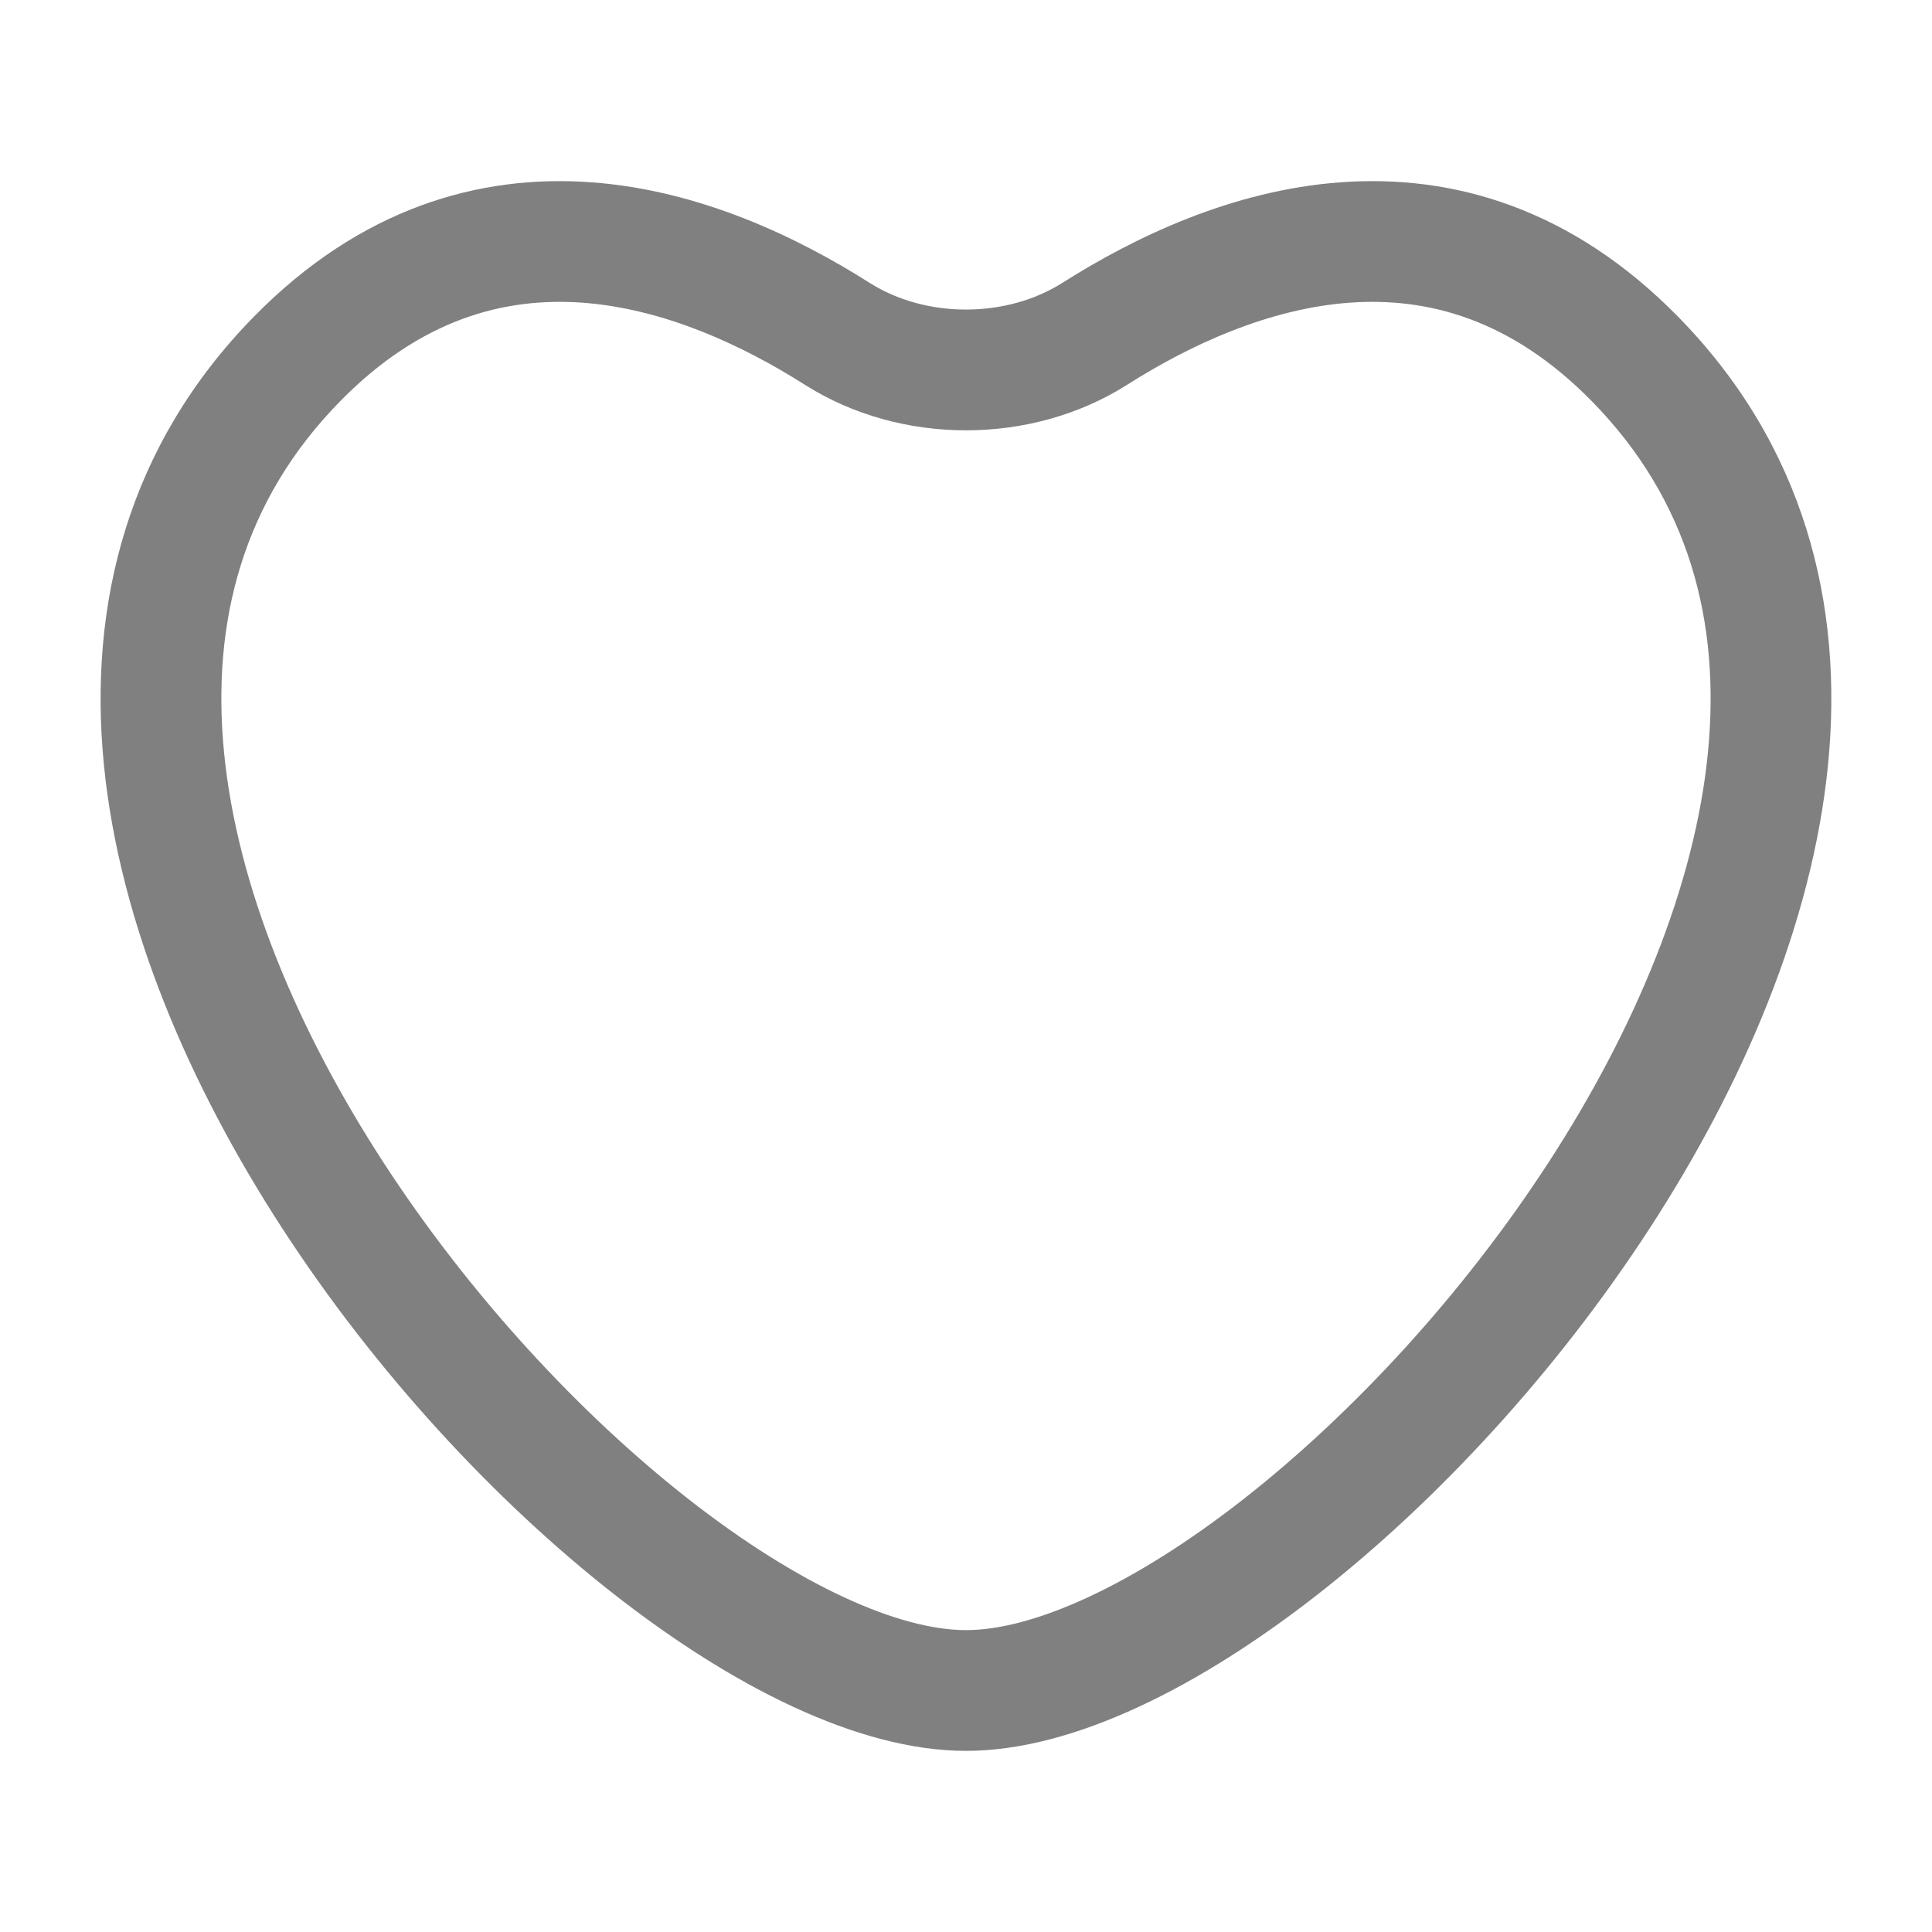
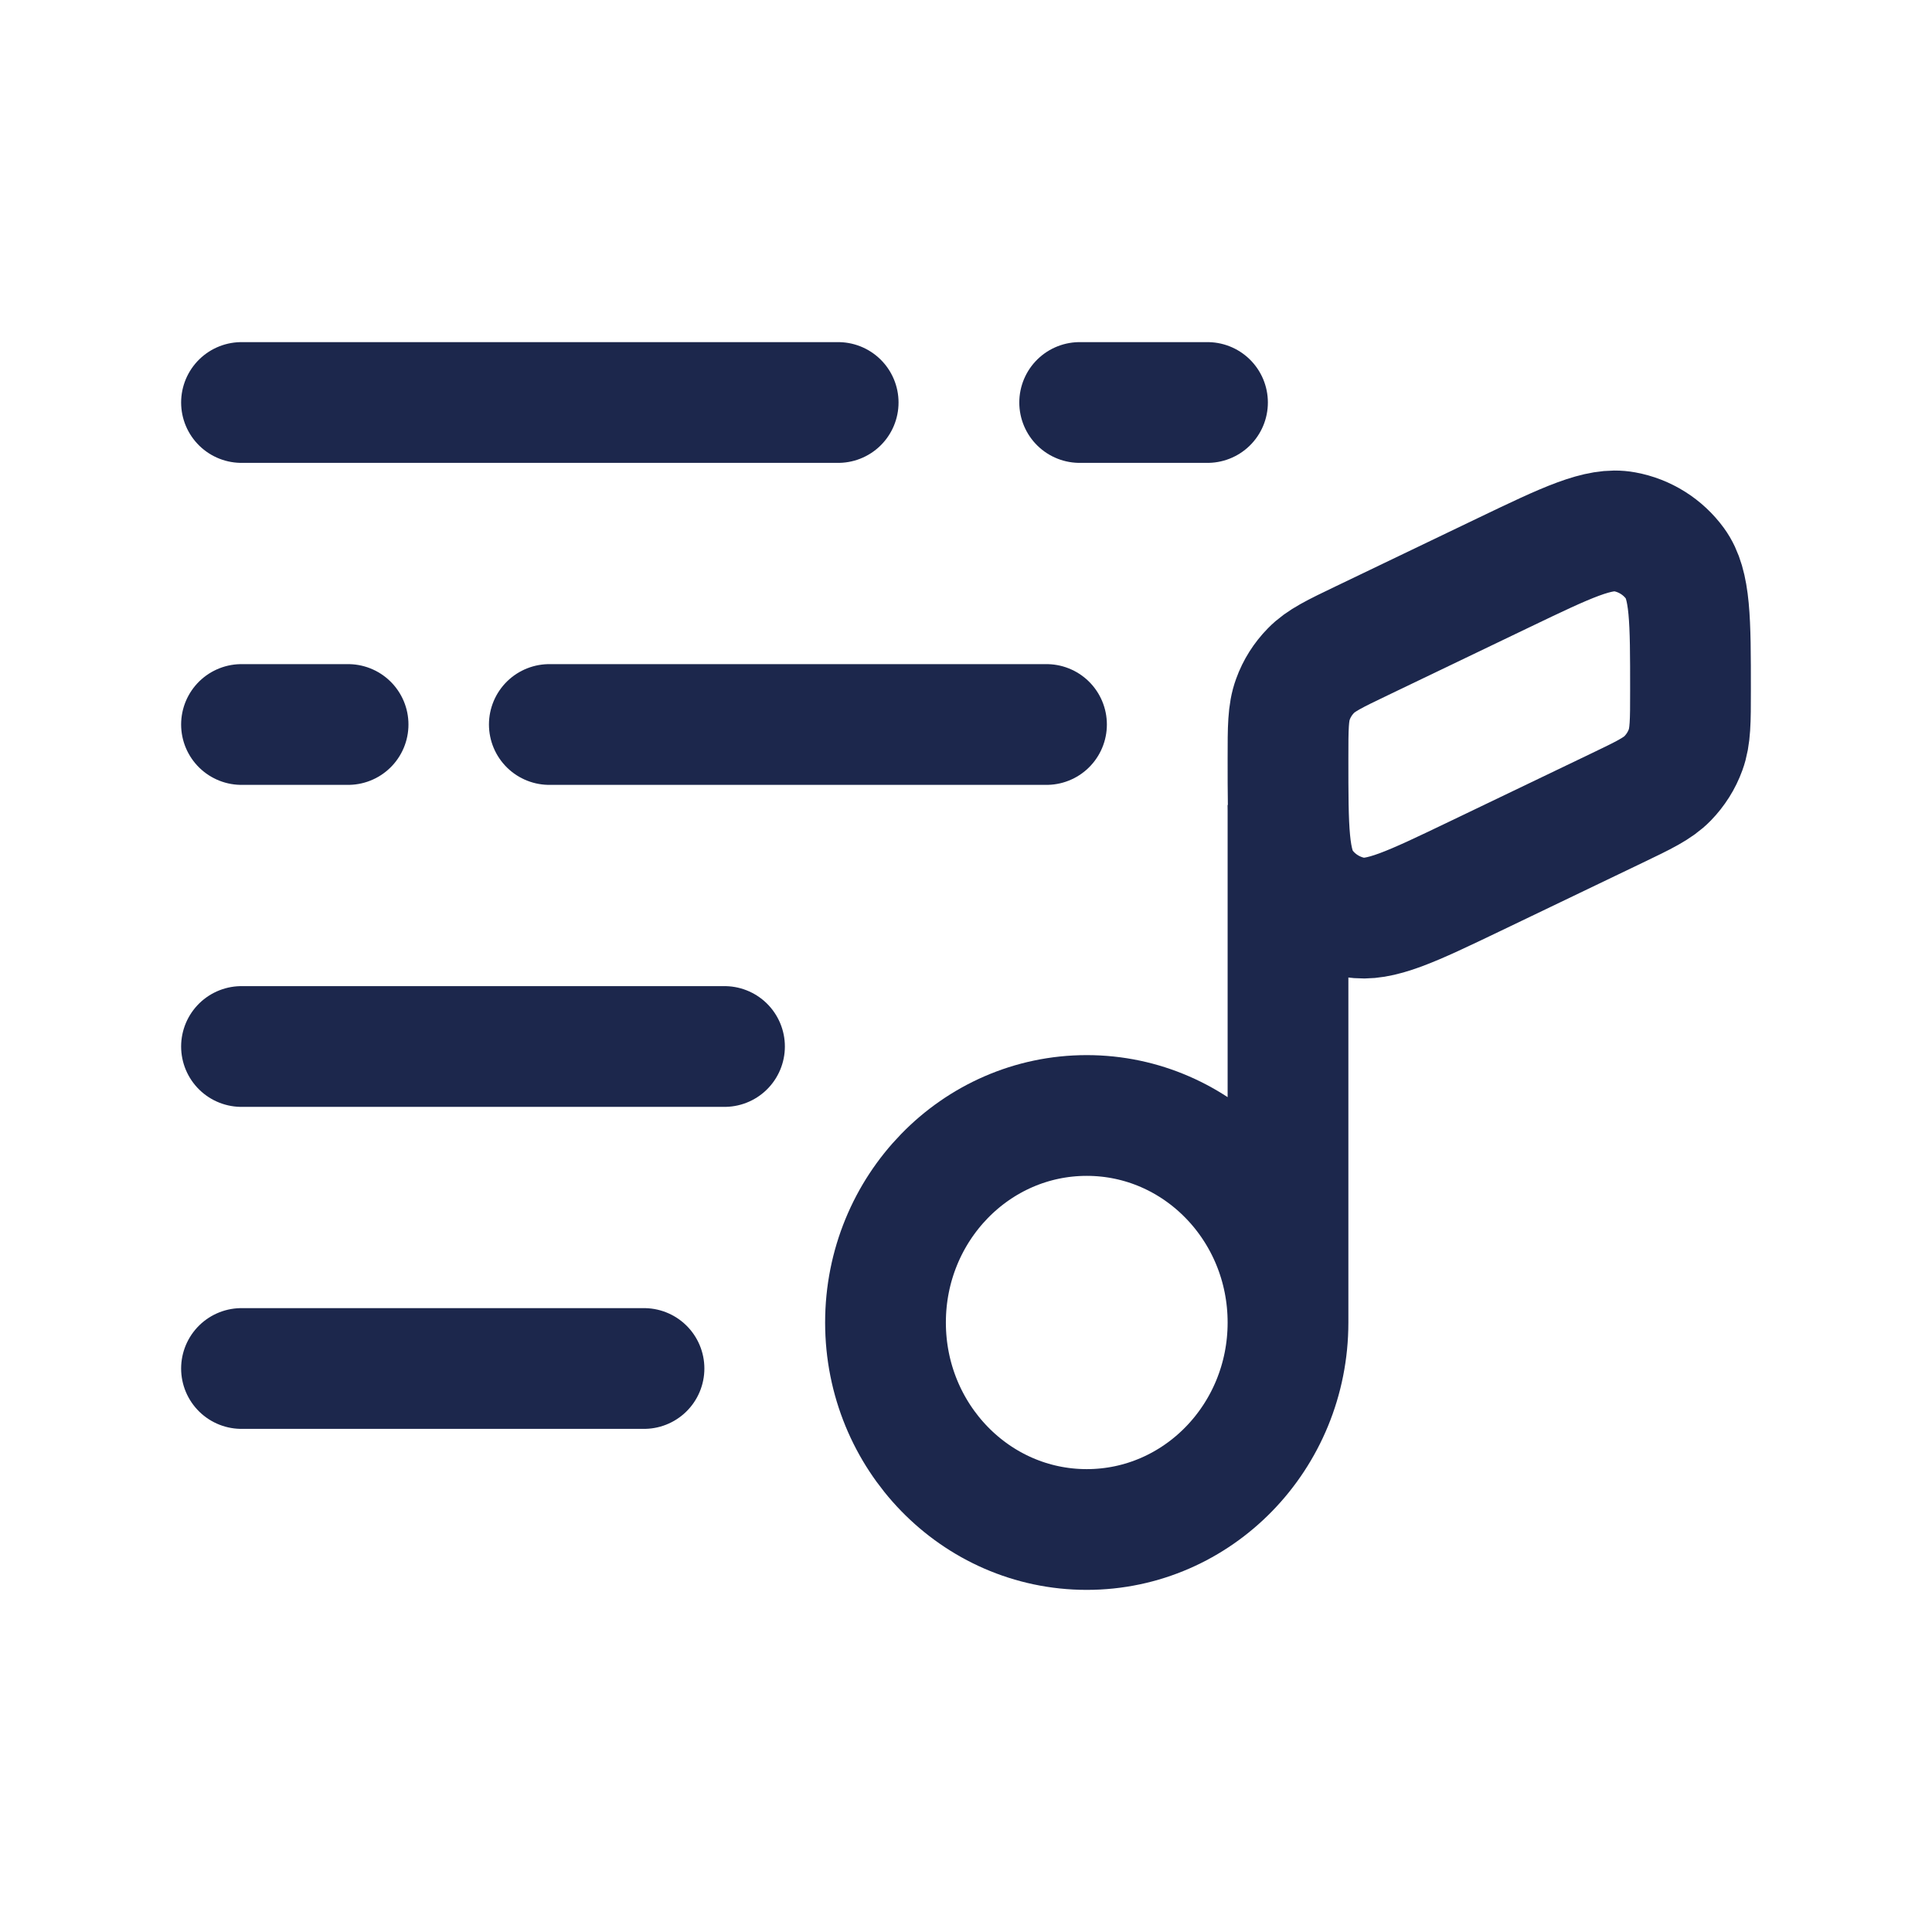
- <svg xmlns="http://www.w3.org/2000/svg" width="28" height="28" viewBox="0 0 28 28" fill="none">
-   <path fill-rule="evenodd" clip-rule="evenodd" d="M24.321 4.591C22.772 3.012 21.048 2.523 19.429 2.642C17.854 2.757 16.435 3.441 15.399 4.098C14.581 4.616 13.418 4.616 12.601 4.098C11.565 3.441 10.146 2.757 8.571 2.642C6.951 2.523 5.227 3.012 3.678 4.591C1.85 6.456 1.276 8.758 1.506 11.086C1.734 13.388 2.744 15.728 4.09 17.801C5.44 19.88 7.165 21.746 8.895 23.101C10.587 24.426 12.428 25.375 14 25.375C15.572 25.375 17.413 24.426 19.105 23.101C20.835 21.746 22.559 19.88 23.909 17.801C25.256 15.728 26.265 13.388 26.493 11.086C26.723 8.758 26.15 6.456 24.321 4.591ZM16.336 5.576C17.252 4.994 18.387 4.473 19.557 4.387C20.683 4.305 21.897 4.619 23.072 5.817C24.476 7.248 24.94 9.007 24.752 10.914C24.56 12.849 23.693 14.921 22.442 16.848C21.194 18.769 19.599 20.49 18.026 21.723C16.414 22.986 14.966 23.625 14 23.625C13.034 23.625 11.586 22.986 9.974 21.723C8.4 20.49 6.806 18.769 5.558 16.848C4.306 14.921 3.439 12.849 3.248 10.914C3.059 9.007 3.524 7.248 4.928 5.817C6.102 4.619 7.316 4.305 8.443 4.387C9.613 4.473 10.747 4.994 11.664 5.576C13.053 6.457 14.947 6.457 16.336 5.576Z" fill="#808080" />
+ <svg xmlns="http://www.w3.org/2000/svg" width="800px" height="800px" viewBox="0 0 24 24" fill="none">
+   <path d="M16 16.429C16 17.849 14.881 19 13.5 19C12.119 19 11 17.849 11 16.429C11 15.008 12.119 13.857 13.5 13.857C14.881 13.857 16 15.008 16 16.429ZM16 16.429V10" stroke="#1C274C" stroke-width="1.5" />
+   <path d="M18.675 7.116L16.921 7.958C16.579 8.122 16.408 8.204 16.285 8.331C16.186 8.432 16.109 8.553 16.061 8.687C16 8.853 16 9.042 16 9.421C16 10.298 16 10.736 16.191 10.999C16.342 11.207 16.567 11.348 16.82 11.395C17.14 11.453 17.535 11.263 18.325 10.884L20.079 10.042C20.421 9.878 20.592 9.796 20.715 9.67C20.814 9.568 20.891 9.447 20.939 9.314C21 9.148 21 8.958 21 8.579C21 7.703 21 7.264 20.809 7.001C20.658 6.794 20.433 6.652 20.18 6.606C19.86 6.547 19.465 6.737 18.675 7.116Z" stroke="#1C274C" stroke-width="1.5" stroke-linecap="round" />
+   <path d="M9 13H3" stroke="#1C274C" stroke-width="1.5" stroke-linecap="round" />
+   <path d="M8 17H3" stroke="#1C274C" stroke-width="1.5" stroke-linecap="round" />
+   <path d="M3 5H10.412M15 5H13.412" stroke="#1C274C" stroke-width="1.5" stroke-linecap="round" />
+   <path d="M13 9L6.824 9M3 9H4.324" stroke="#1C274C" stroke-width="1.5" stroke-linecap="round" />
</svg>
